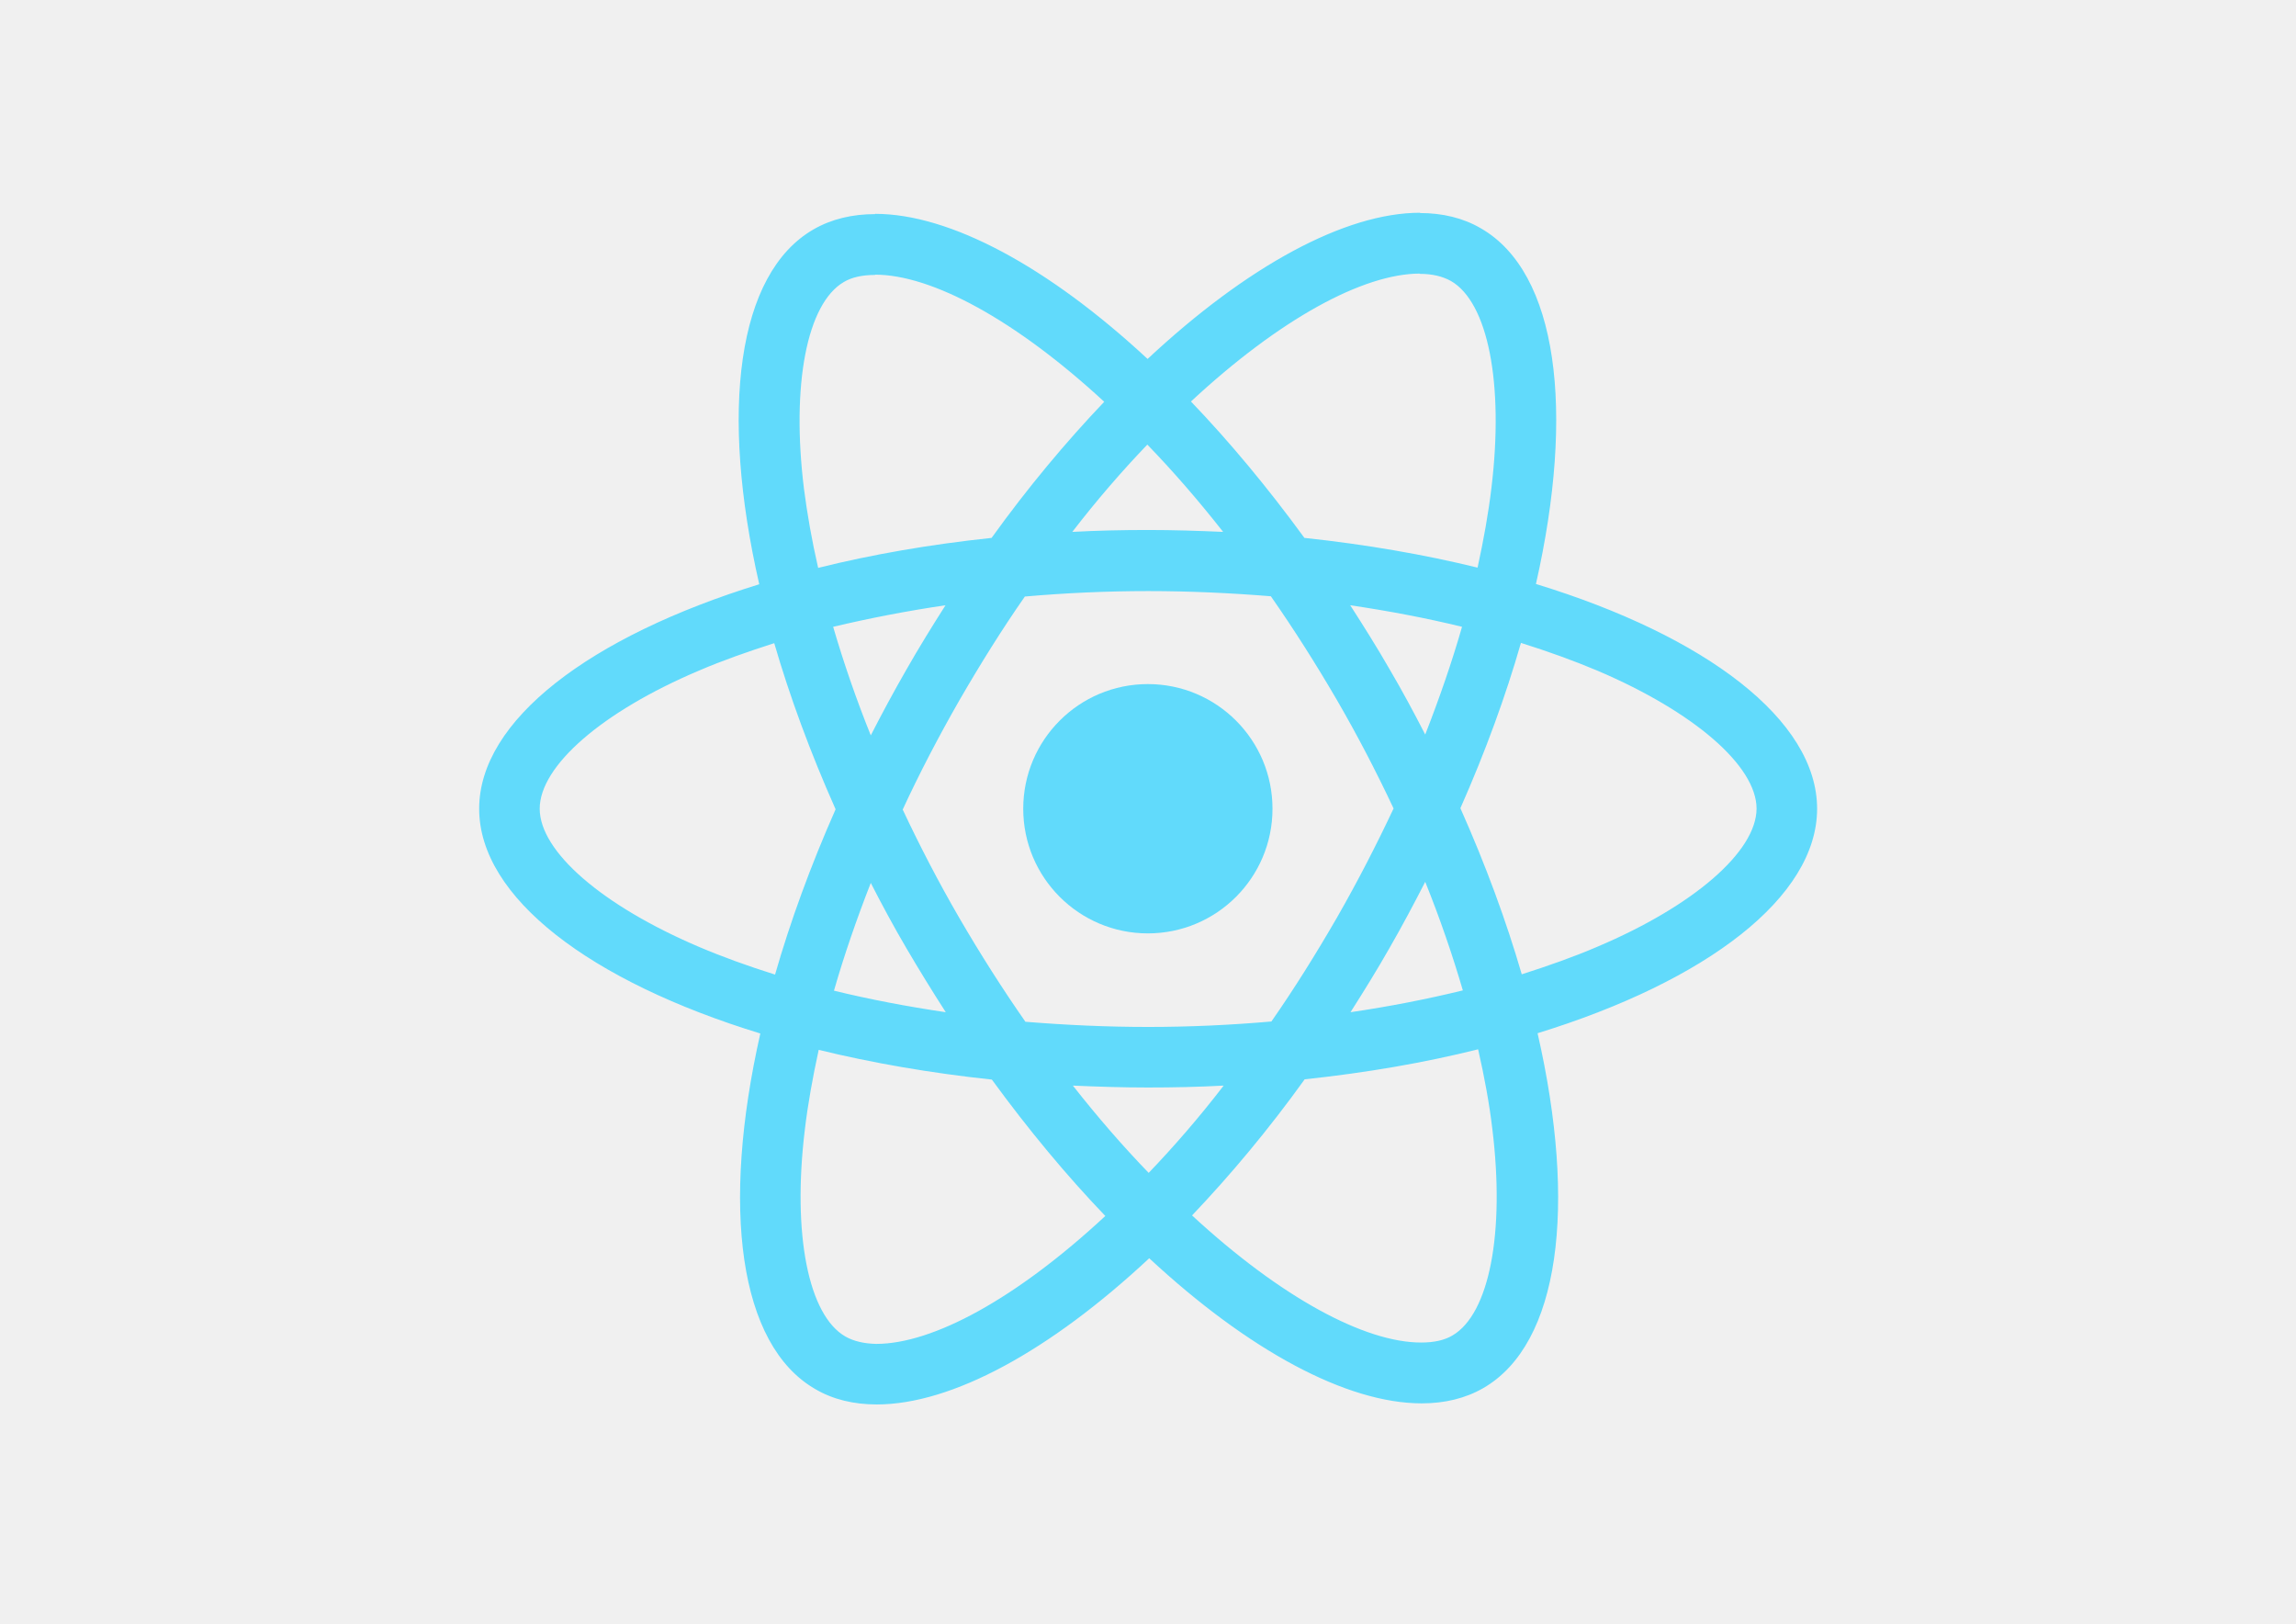
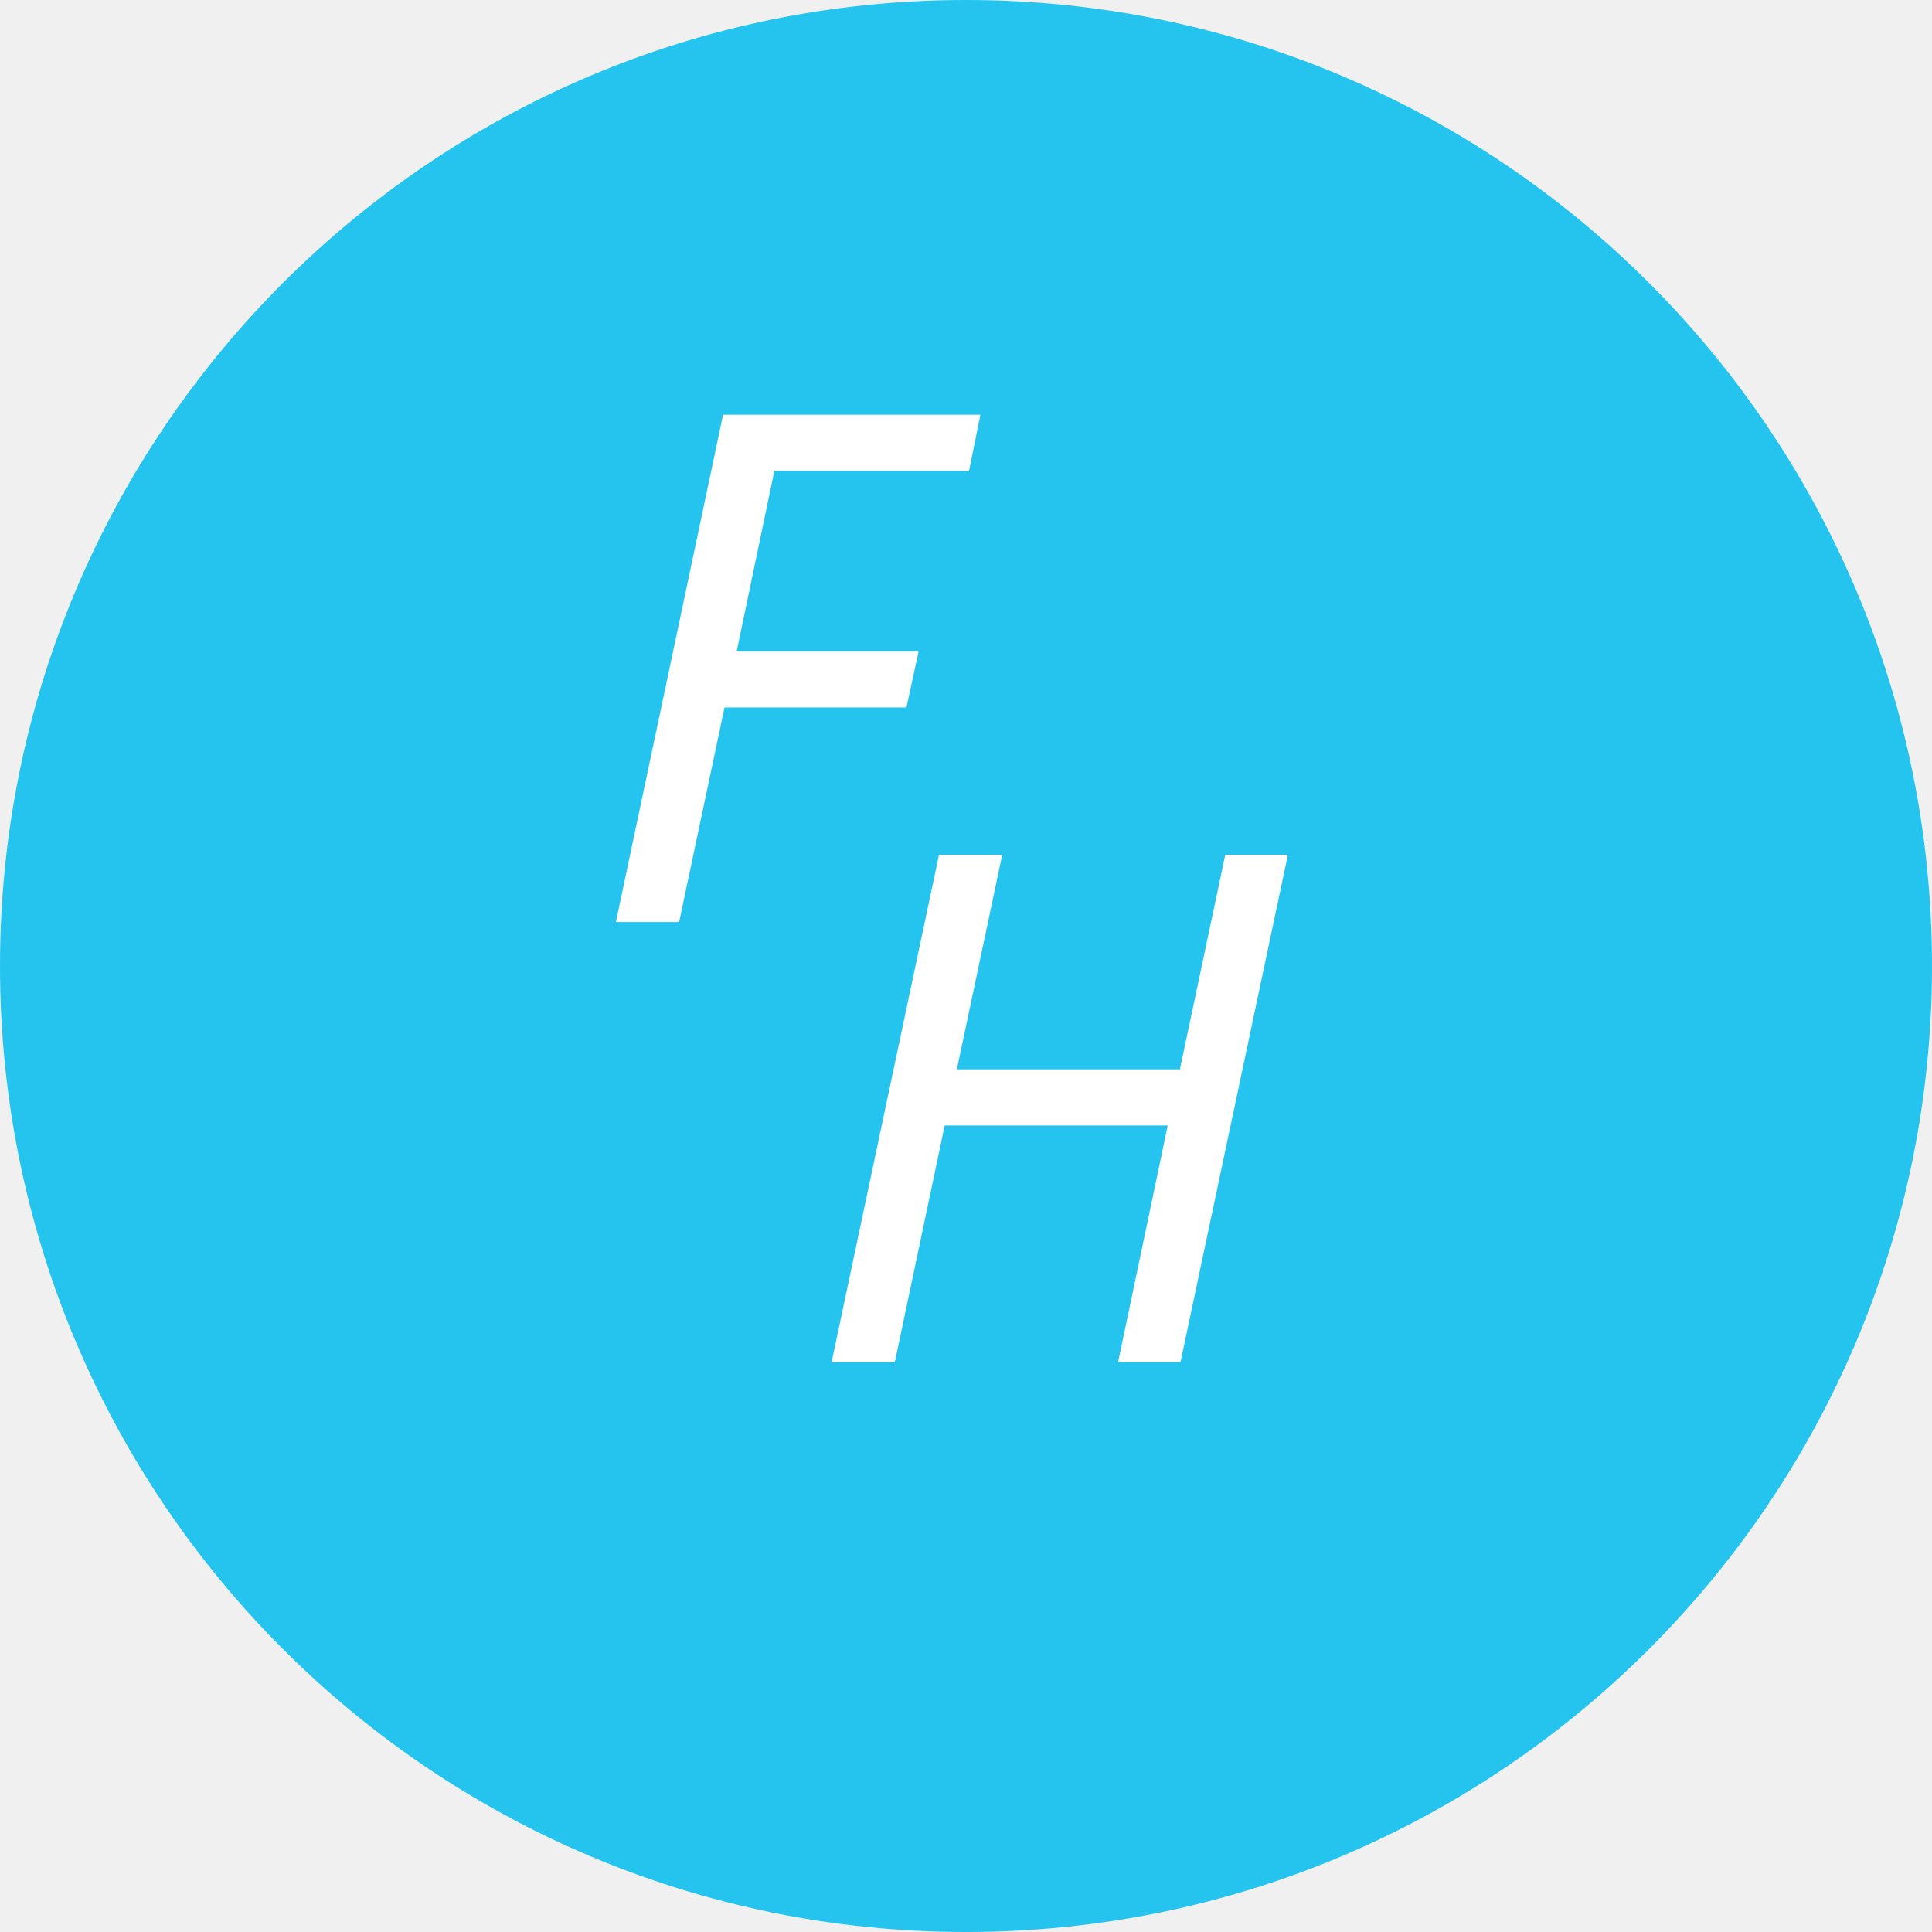
- <svg xmlns="http://www.w3.org/2000/svg" viewBox="0 0 841.9 595.3">
-   <g fill="#61DAFB">
-     <path d="M666.3 296.5c0-32.5-40.7-63.3-103.1-82.4 14.4-63.6 8-114.2-20.2-130.4-6.5-3.8-14.1-5.6-22.4-5.6v22.3c4.6 0 8.3.9 11.4 2.6 13.6 7.8 19.5 37.5 14.9 75.7-1.1 9.4-2.9 19.3-5.1 29.4-19.6-4.8-41-8.5-63.5-10.9-13.5-18.5-27.5-35.3-41.6-50 32.6-30.3 63.2-46.9 84-46.9V78c-27.5 0-63.5 19.6-99.9 53.6-36.4-33.8-72.4-53.2-99.9-53.2v22.3c20.7 0 51.4 16.5 84 46.6-14 14.7-28 31.4-41.3 49.9-22.6 2.4-44 6.1-63.6 11-2.3-10-4-19.7-5.2-29-4.7-38.2 1.1-67.9 14.6-75.8 3-1.8 6.9-2.6 11.5-2.6V78.5c-8.4 0-16 1.8-22.6 5.6-28.1 16.2-34.4 66.7-19.9 130.1-62.2 19.2-102.7 49.9-102.7 82.3 0 32.5 40.7 63.3 103.1 82.4-14.4 63.6-8 114.2 20.2 130.4 6.5 3.8 14.1 5.6 22.5 5.6 27.5 0 63.5-19.6 99.9-53.6 36.4 33.8 72.4 53.2 99.9 53.2 8.4 0 16-1.8 22.6-5.6 28.1-16.2 34.4-66.7 19.9-130.1 62-19.1 102.5-49.9 102.5-82.3zm-130.2-66.7c-3.7 12.9-8.3 26.2-13.5 39.5-4.1-8-8.4-16-13.1-24-4.6-8-9.5-15.8-14.4-23.4 14.2 2.1 27.9 4.7 41 7.9zm-45.8 106.5c-7.8 13.5-15.8 26.3-24.1 38.2-14.9 1.3-30 2-45.2 2-15.1 0-30.2-.7-45-1.9-8.3-11.9-16.4-24.6-24.2-38-7.6-13.1-14.5-26.4-20.8-39.8 6.2-13.4 13.2-26.8 20.7-39.9 7.8-13.5 15.8-26.3 24.1-38.2 14.9-1.3 30-2 45.2-2 15.1 0 30.2.7 45 1.9 8.3 11.9 16.4 24.6 24.2 38 7.6 13.1 14.5 26.4 20.8 39.8-6.3 13.4-13.2 26.8-20.7 39.9zm32.3-13c5.4 13.4 10 26.8 13.8 39.8-13.1 3.2-26.9 5.9-41.2 8 4.9-7.7 9.8-15.6 14.4-23.7 4.6-8 8.9-16.1 13-24.1zM421.2 430c-9.3-9.6-18.6-20.3-27.8-32 9 .4 18.2.7 27.5.7 9.4 0 18.7-.2 27.8-.7-9 11.7-18.3 22.4-27.5 32zm-74.4-58.9c-14.2-2.1-27.9-4.7-41-7.9 3.7-12.9 8.3-26.2 13.5-39.5 4.1 8 8.4 16 13.1 24 4.7 8 9.5 15.8 14.4 23.4zM420.7 163c9.3 9.6 18.6 20.3 27.8 32-9-.4-18.2-.7-27.5-.7-9.4 0-18.7.2-27.8.7 9-11.7 18.3-22.4 27.5-32zm-74 58.9c-4.9 7.7-9.8 15.6-14.4 23.7-4.6 8-8.9 16-13 24-5.4-13.4-10-26.8-13.8-39.8 13.1-3.1 26.9-5.8 41.2-7.9zm-90.5 125.2c-35.4-15.1-58.3-34.9-58.3-50.6 0-15.7 22.9-35.6 58.3-50.6 8.6-3.7 18-7 27.7-10.1 5.7 19.6 13.2 40 22.5 60.9-9.2 20.8-16.6 41.1-22.2 60.6-9.9-3.1-19.3-6.5-28-10.2zM310 490c-13.6-7.8-19.5-37.5-14.9-75.7 1.1-9.4 2.9-19.3 5.1-29.4 19.6 4.8 41 8.5 63.5 10.9 13.5 18.5 27.5 35.3 41.6 50-32.6 30.3-63.2 46.9-84 46.9-4.5-.1-8.3-1-11.3-2.7zm237.2-76.2c4.7 38.2-1.1 67.9-14.6 75.8-3 1.8-6.9 2.6-11.5 2.6-20.7 0-51.4-16.5-84-46.6 14-14.7 28-31.4 41.3-49.9 22.6-2.4 44-6.1 63.6-11 2.3 10.1 4.1 19.8 5.2 29.1zm38.5-66.7c-8.6 3.7-18 7-27.7 10.1-5.7-19.6-13.2-40-22.5-60.9 9.2-20.8 16.6-41.1 22.2-60.6 9.9 3.1 19.3 6.5 28.1 10.2 35.4 15.1 58.3 34.9 58.3 50.6-.1 15.7-23 35.6-58.4 50.6zM320.8 78.4z" />
-     <circle cx="420.9" cy="296.5" r="45.7" />
-     <path d="M520.5 78.1z" />
-   </g>
+ <svg xmlns="http://www.w3.org/2000/svg" id="Layer_1" data-name="Layer 1" viewBox="0 0 149 149">
+   <defs>
+     <style>.cls-1{fill:#25c4ef;}.cls-2{font-size:54.8px;fill:#fff;font-family:CoolveticaRg-Italic, Coolvetica;font-style:italic;}</style>
+   </defs>
+   <circle class="cls-1" cx="74.5" cy="74.5" r="74.5" />
+   <text class="cls-2" transform="translate(45.25 71.11)">F</text>
+   <text class="cls-2" transform="translate(61.84 105.05)">H</text>
</svg>
